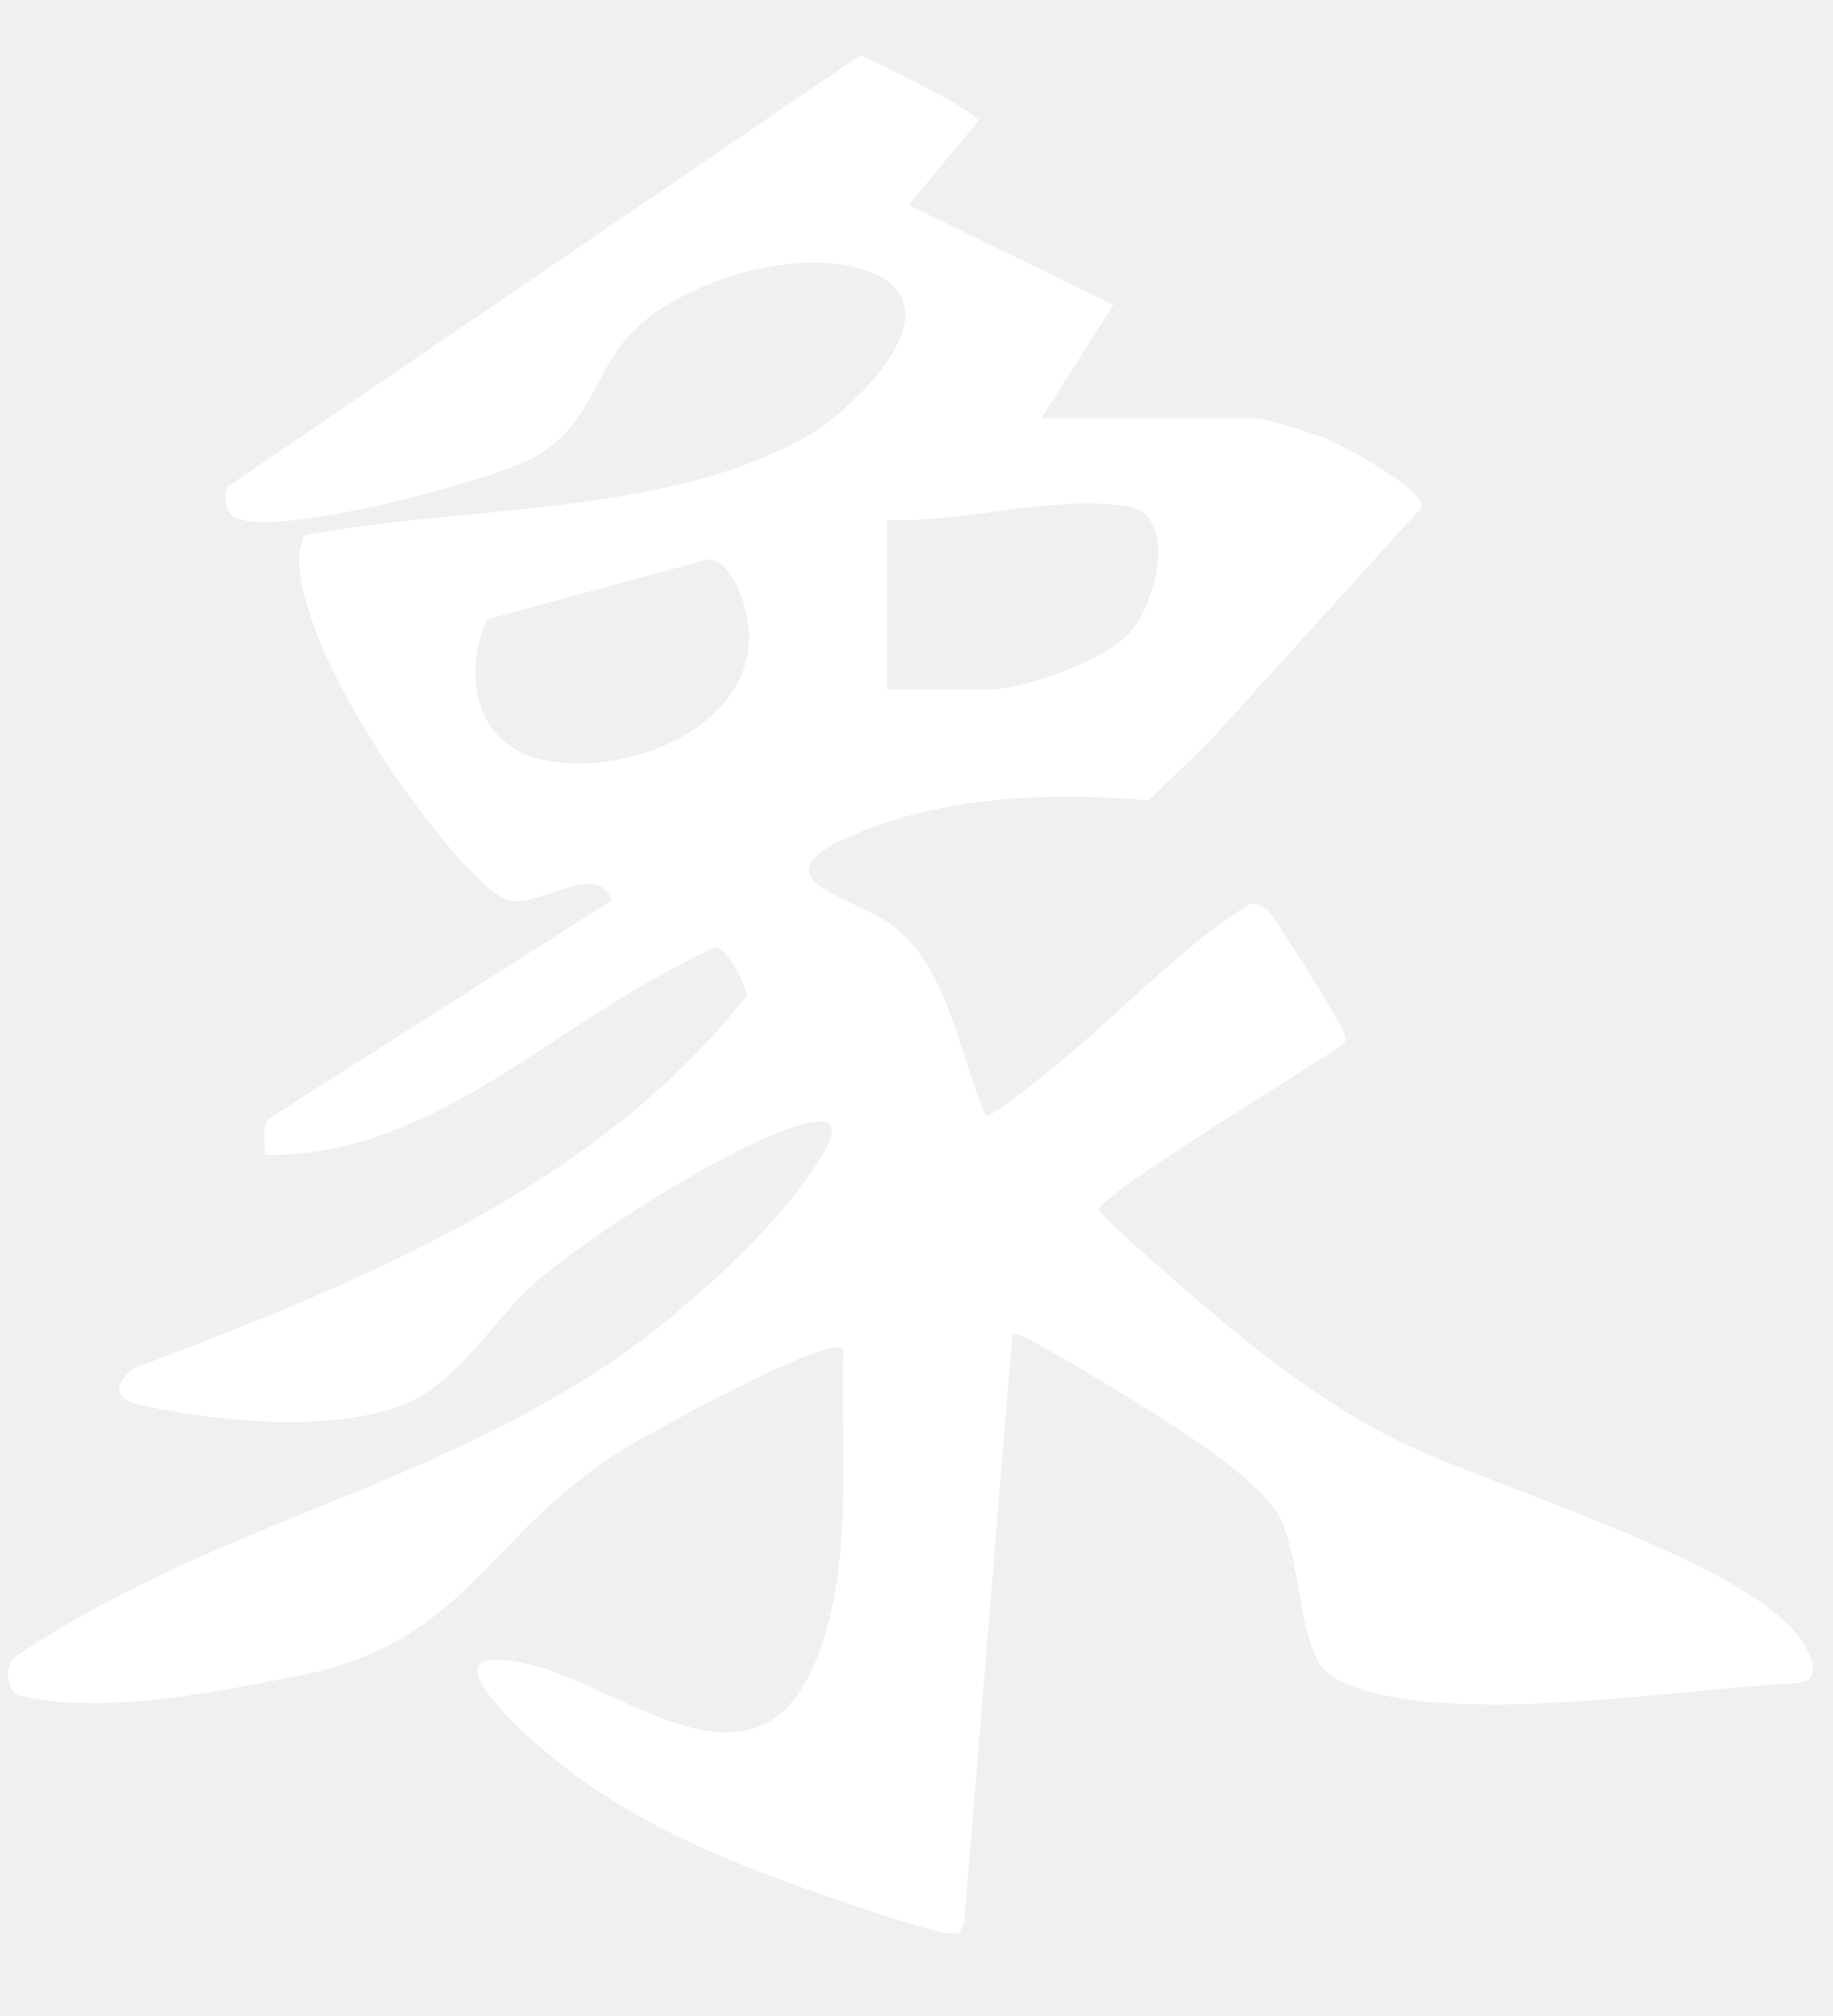
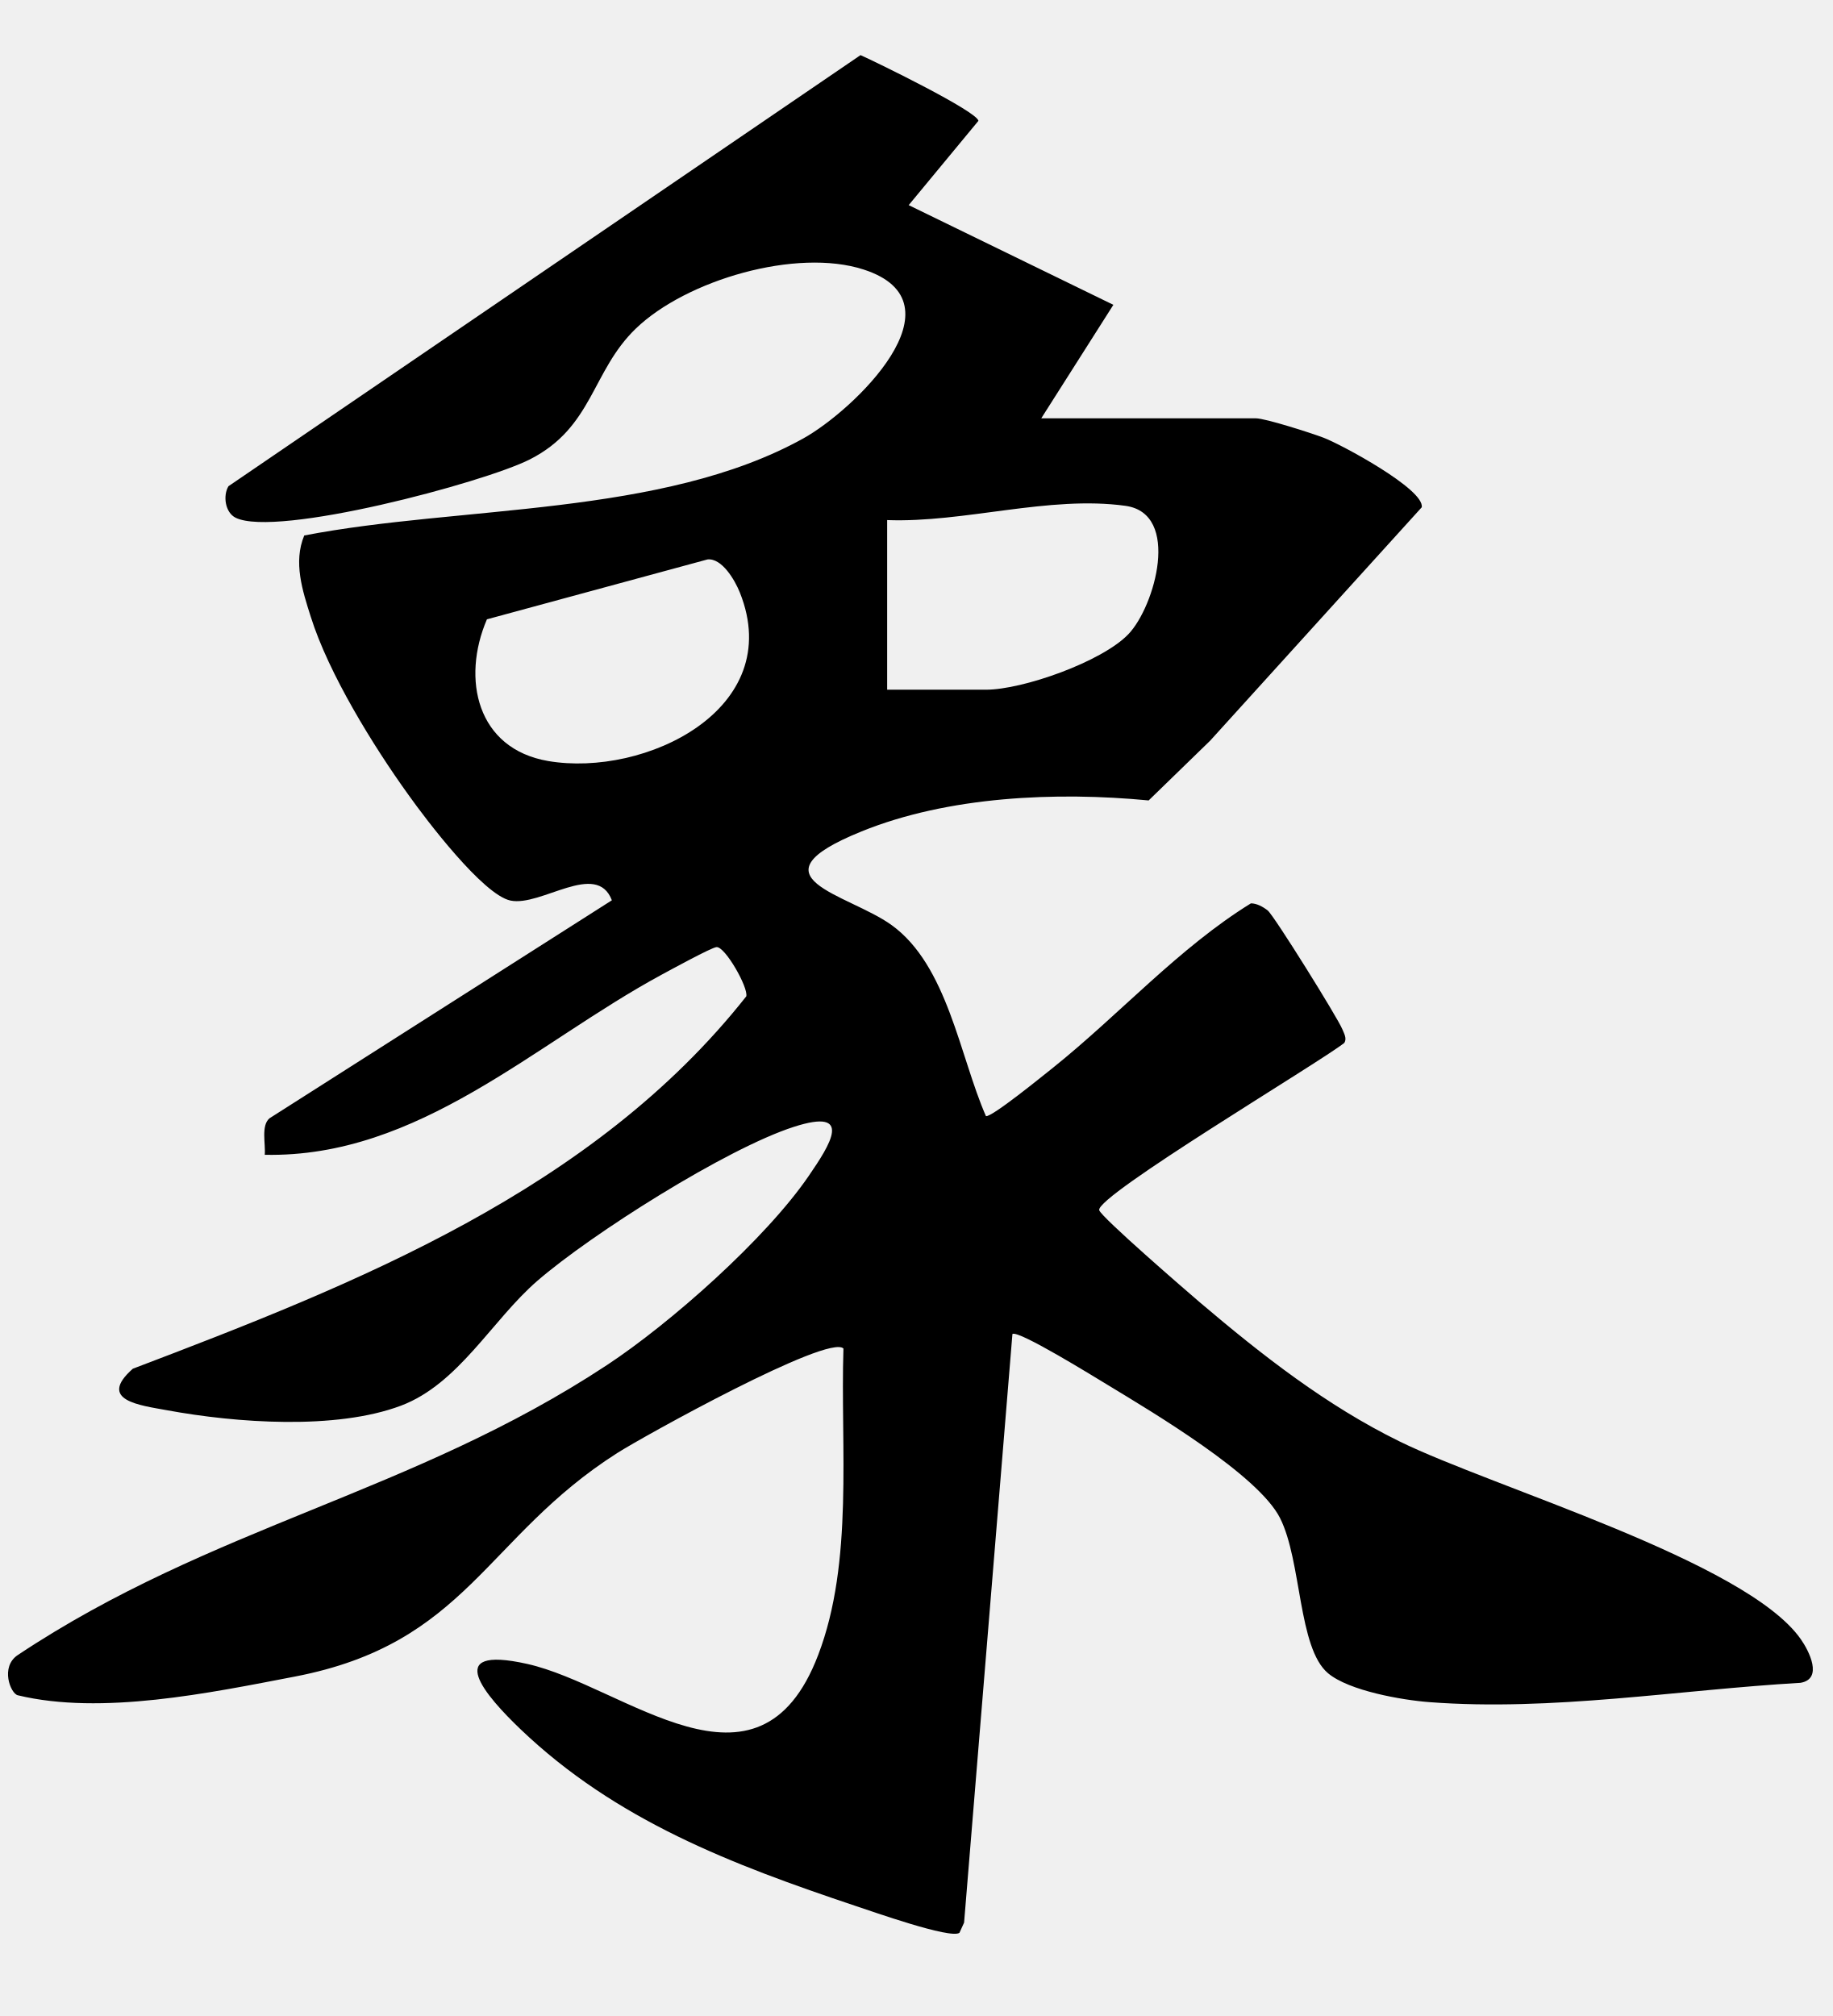
<svg xmlns="http://www.w3.org/2000/svg" width="40" height="44" viewBox="0 0 40 44" fill="none">
-   <path d="M22.727 9.13H27.409C27.617 9.13 28.617 9.451 28.883 9.552C29.258 9.692 31.099 10.681 31.029 11.072L26.411 16.166L25.069 17.47C23.055 17.276 20.694 17.378 18.803 18.146C16.297 19.161 18.503 19.503 19.456 20.188C20.681 21.07 20.946 23.056 21.518 24.36C21.647 24.388 22.781 23.462 22.986 23.3C24.438 22.136 25.729 20.686 27.301 19.716C27.43 19.716 27.566 19.792 27.667 19.871C27.8 19.973 29.198 22.219 29.296 22.463C29.334 22.558 29.4 22.663 29.34 22.761C28.791 23.196 23.917 26.098 23.99 26.412C24.024 26.558 25.906 28.185 26.193 28.43C27.541 29.575 28.952 30.679 30.543 31.459C32.589 32.465 38.104 34.073 39.3 35.773C39.483 36.033 39.793 36.642 39.297 36.728C36.626 36.883 33.877 37.353 31.197 37.15C30.6 37.105 29.441 36.903 28.984 36.519C28.327 35.967 28.412 34.073 27.936 33.131C27.459 32.189 25.17 30.831 24.189 30.235C23.914 30.07 22.228 29.023 22.096 29.115L21.041 41.962L20.94 42.184C20.748 42.327 19.03 41.715 18.67 41.597C15.981 40.696 13.44 39.732 11.356 37.737C10.614 37.026 9.613 35.891 11.508 36.316C13.629 36.791 16.549 39.545 17.856 36.122C18.636 34.086 18.339 31.573 18.408 29.432C18.083 29.108 14.033 31.354 13.471 31.713C10.586 33.55 10.197 35.868 6.435 36.592C4.572 36.95 2.215 37.441 0.388 37C0.23 36.962 0 36.38 0.388 36.122C4.634 33.296 8.988 32.601 13.241 29.797C14.633 28.88 16.713 27.037 17.651 25.664C18.112 24.991 18.648 24.166 17.322 24.595C15.858 25.067 12.912 26.929 11.725 27.957C10.737 28.814 10.011 30.203 8.752 30.679C7.328 31.215 5.15 31.056 3.65 30.78C3.063 30.672 2.113 30.568 2.899 29.873C7.783 28.017 12.947 25.974 16.287 21.746C16.337 21.556 15.823 20.652 15.637 20.671C15.526 20.68 14.633 21.169 14.44 21.273C11.678 22.767 9.14 25.273 5.778 25.204C5.8 24.969 5.693 24.566 5.882 24.407L13.354 19.649C13.02 18.774 11.807 19.795 11.141 19.655C10.542 19.529 9.301 17.892 8.913 17.346C8.146 16.28 7.173 14.704 6.782 13.46C6.602 12.893 6.397 12.271 6.64 11.687C10.04 11.03 14.447 11.278 17.528 9.571C18.629 8.962 21.088 6.605 18.847 5.882C17.386 5.409 14.98 6.107 13.875 7.173C12.909 8.106 12.944 9.327 11.561 10.028C10.557 10.536 6.037 11.738 5.143 11.3C4.913 11.186 4.862 10.818 4.986 10.612L18.781 1.203C19.144 1.365 21.319 2.428 21.354 2.637L19.832 4.477L24.299 6.653L22.727 9.127V9.13ZM19.362 11.351V15.053H21.518C22.32 15.053 24.05 14.444 24.627 13.841C25.205 13.238 25.779 11.211 24.564 11.04C22.894 10.808 21.041 11.414 19.362 11.351ZM15.441 12.21L10.627 13.517C10.068 14.818 10.406 16.344 11.965 16.61C14.068 16.969 17.165 15.484 16.148 12.934C16.038 12.658 15.754 12.176 15.441 12.21Z" fill="white" />
+   <path d="M22.727 9.13H27.409C27.617 9.13 28.617 9.451 28.883 9.552C29.258 9.692 31.099 10.681 31.029 11.072L26.411 16.166L25.069 17.47C23.055 17.276 20.694 17.378 18.803 18.146C16.297 19.161 18.503 19.503 19.456 20.188C20.681 21.07 20.946 23.056 21.518 24.36C21.647 24.388 22.781 23.462 22.986 23.3C24.438 22.136 25.729 20.686 27.301 19.716C27.43 19.716 27.566 19.792 27.667 19.871C27.8 19.973 29.198 22.219 29.296 22.463C29.334 22.558 29.4 22.663 29.34 22.761C28.791 23.196 23.917 26.098 23.99 26.412C24.024 26.558 25.906 28.185 26.193 28.43C27.541 29.575 28.952 30.679 30.543 31.459C32.589 32.465 38.104 34.073 39.3 35.773C39.483 36.033 39.793 36.642 39.297 36.728C36.626 36.883 33.877 37.353 31.197 37.15C30.6 37.105 29.441 36.903 28.984 36.519C28.327 35.967 28.412 34.073 27.936 33.131C27.459 32.189 25.17 30.831 24.189 30.235C23.914 30.07 22.228 29.023 22.096 29.115L21.041 41.962L20.94 42.184C20.748 42.327 19.03 41.715 18.67 41.597C15.981 40.696 13.44 39.732 11.356 37.737C10.614 37.026 9.613 35.891 11.508 36.316C13.629 36.791 16.549 39.545 17.856 36.122C18.636 34.086 18.339 31.573 18.408 29.432C18.083 29.108 14.033 31.354 13.471 31.713C10.586 33.55 10.197 35.868 6.435 36.592C4.572 36.95 2.215 37.441 0.388 37C0.23 36.962 0 36.38 0.388 36.122C4.634 33.296 8.988 32.601 13.241 29.797C14.633 28.88 16.713 27.037 17.651 25.664C18.112 24.991 18.648 24.166 17.322 24.595C15.858 25.067 12.912 26.929 11.725 27.957C10.737 28.814 10.011 30.203 8.752 30.679C7.328 31.215 5.15 31.056 3.65 30.78C3.063 30.672 2.113 30.568 2.899 29.873C7.783 28.017 12.947 25.974 16.287 21.746C16.337 21.556 15.823 20.652 15.637 20.671C15.526 20.68 14.633 21.169 14.44 21.273C11.678 22.767 9.14 25.273 5.778 25.204C5.8 24.969 5.693 24.566 5.882 24.407L13.354 19.649C13.02 18.774 11.807 19.795 11.141 19.655C10.542 19.529 9.301 17.892 8.913 17.346C8.146 16.28 7.173 14.704 6.782 13.46C6.602 12.893 6.397 12.271 6.64 11.687C10.04 11.03 14.447 11.278 17.528 9.571C18.629 8.962 21.088 6.605 18.847 5.882C17.386 5.409 14.98 6.107 13.875 7.173C12.909 8.106 12.944 9.327 11.561 10.028C10.557 10.536 6.037 11.738 5.143 11.3C4.913 11.186 4.862 10.818 4.986 10.612L18.781 1.203C19.144 1.365 21.319 2.428 21.354 2.637L19.832 4.477L24.299 6.653L22.727 9.127V9.13ZM19.362 11.351V15.053H21.518C22.32 15.053 24.05 14.444 24.627 13.841C25.205 13.238 25.779 11.211 24.564 11.04C22.894 10.808 21.041 11.414 19.362 11.351ZM15.441 12.21L10.627 13.517C10.068 14.818 10.406 16.344 11.965 16.61C14.068 16.969 17.165 15.484 16.148 12.934C16.038 12.658 15.754 12.176 15.441 12.21Z" fill="currentColor" />
</svg>
